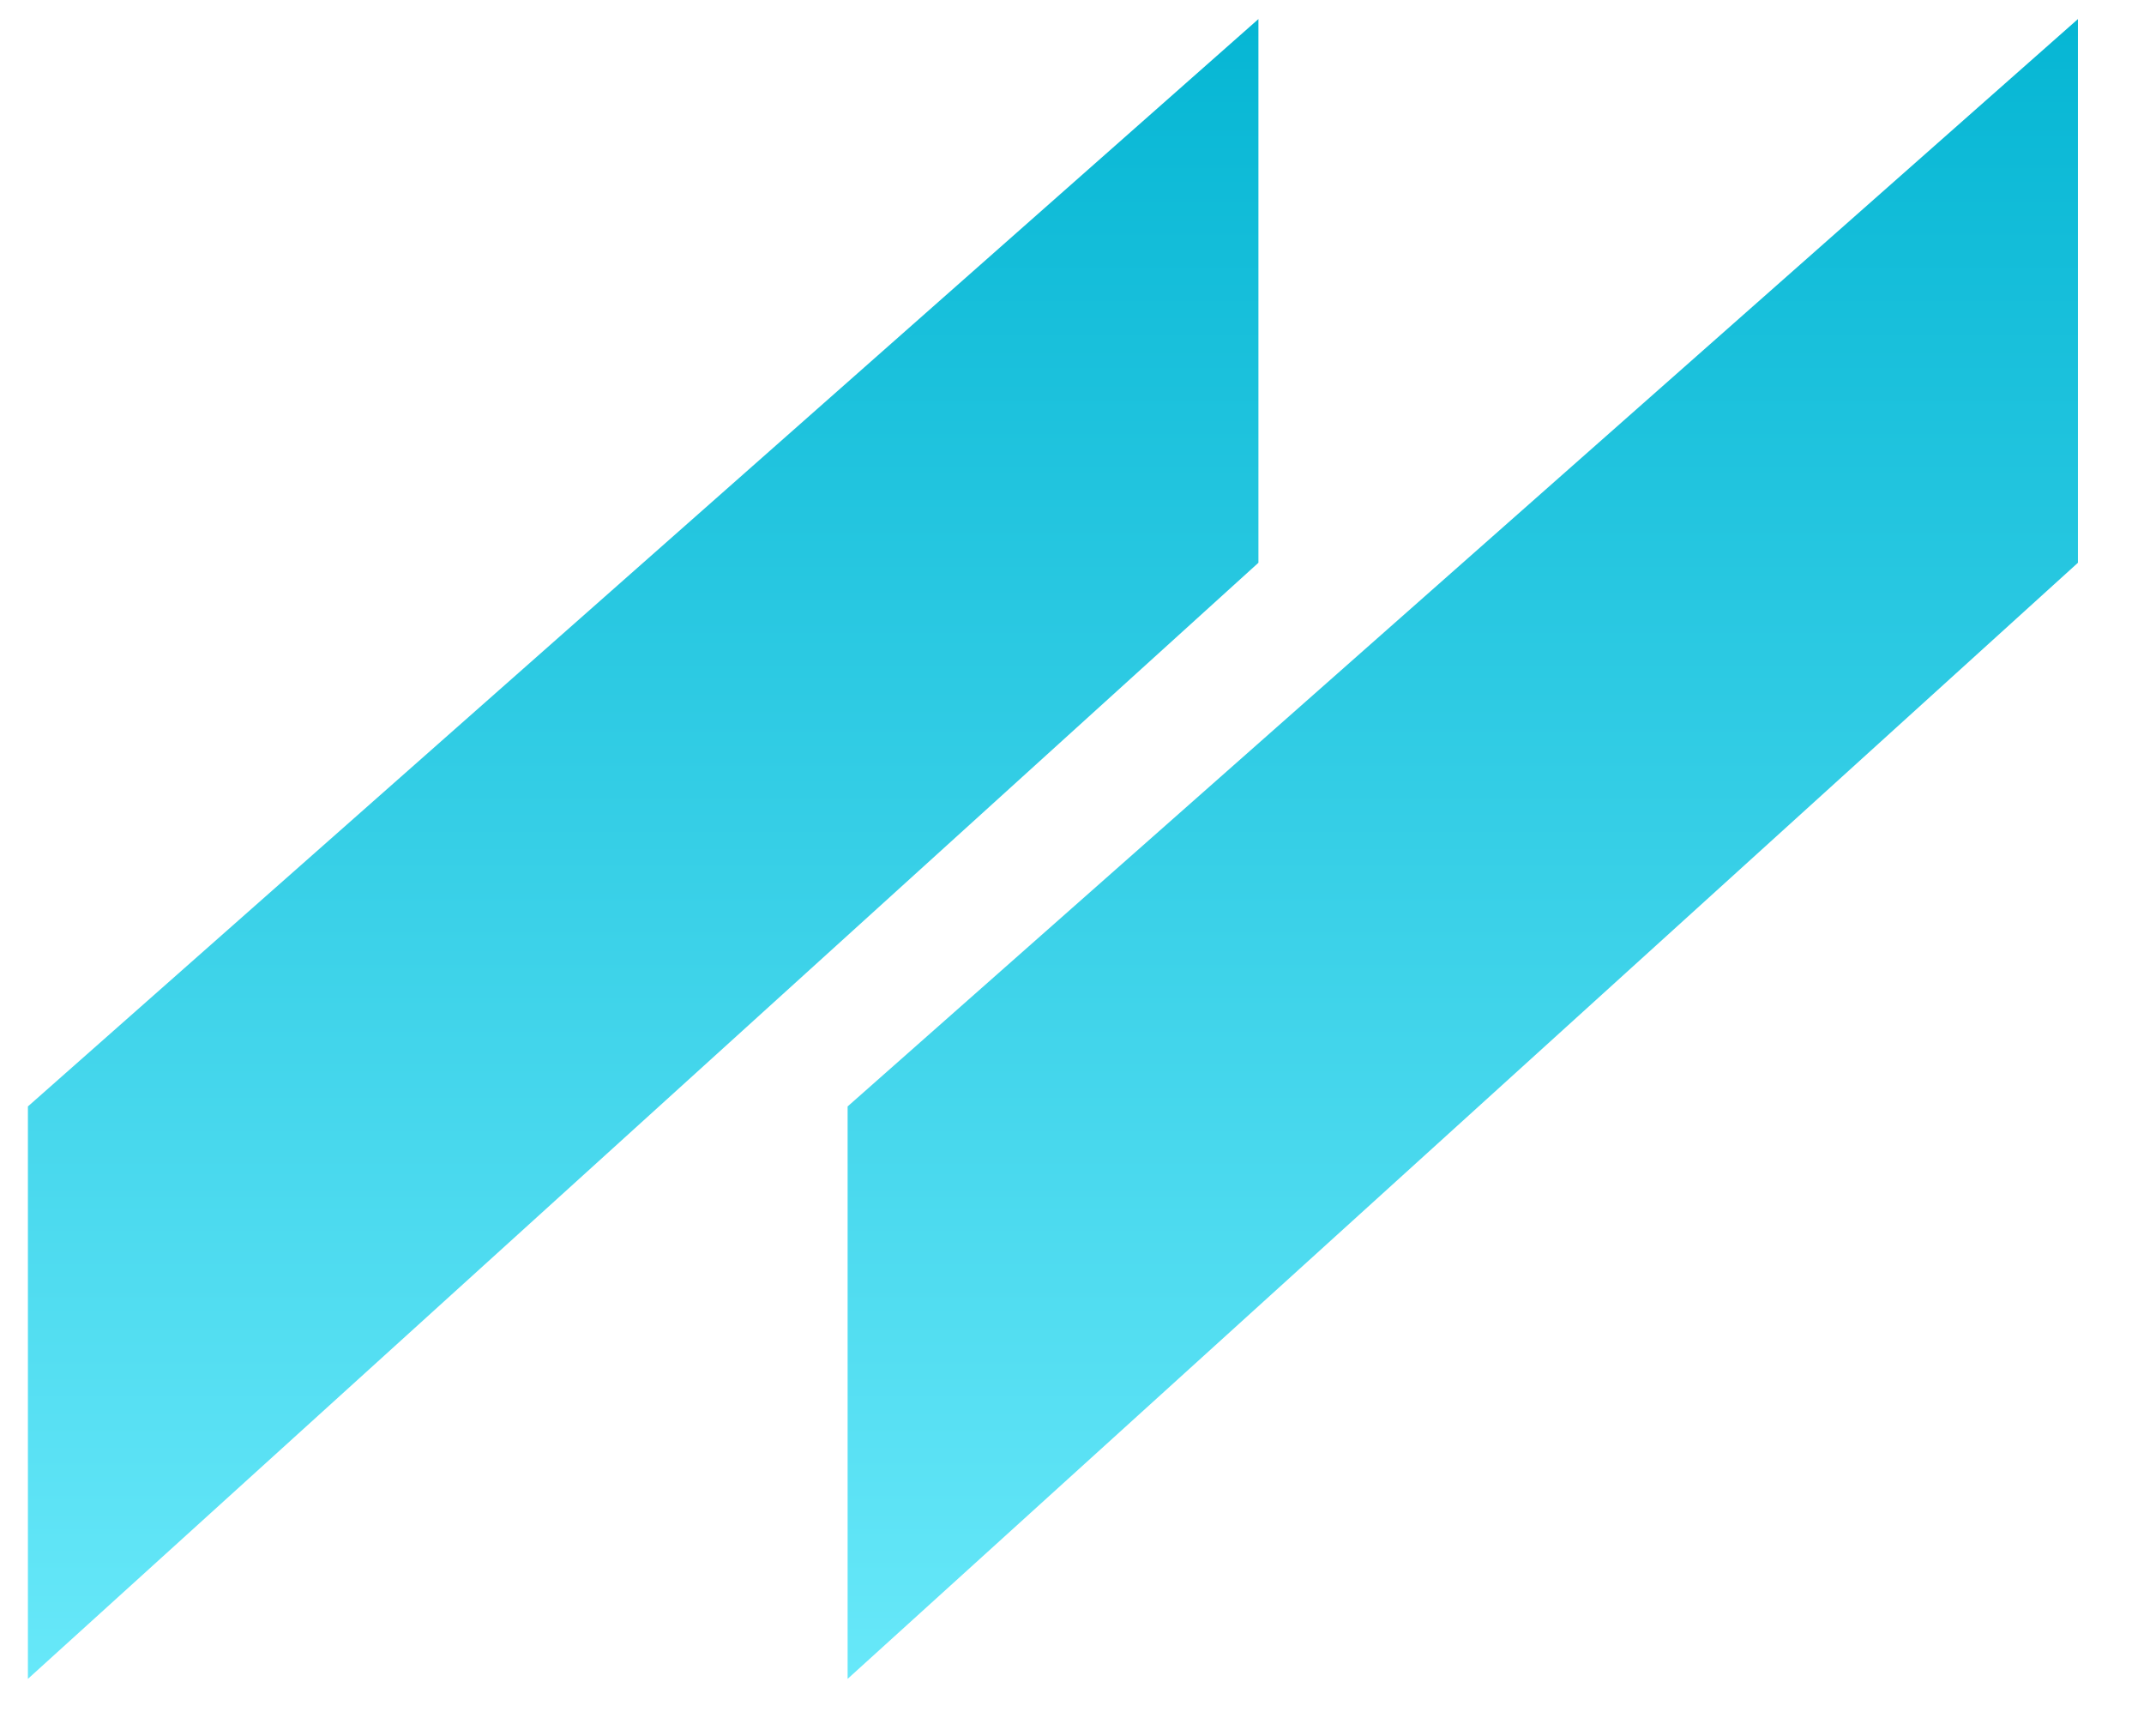
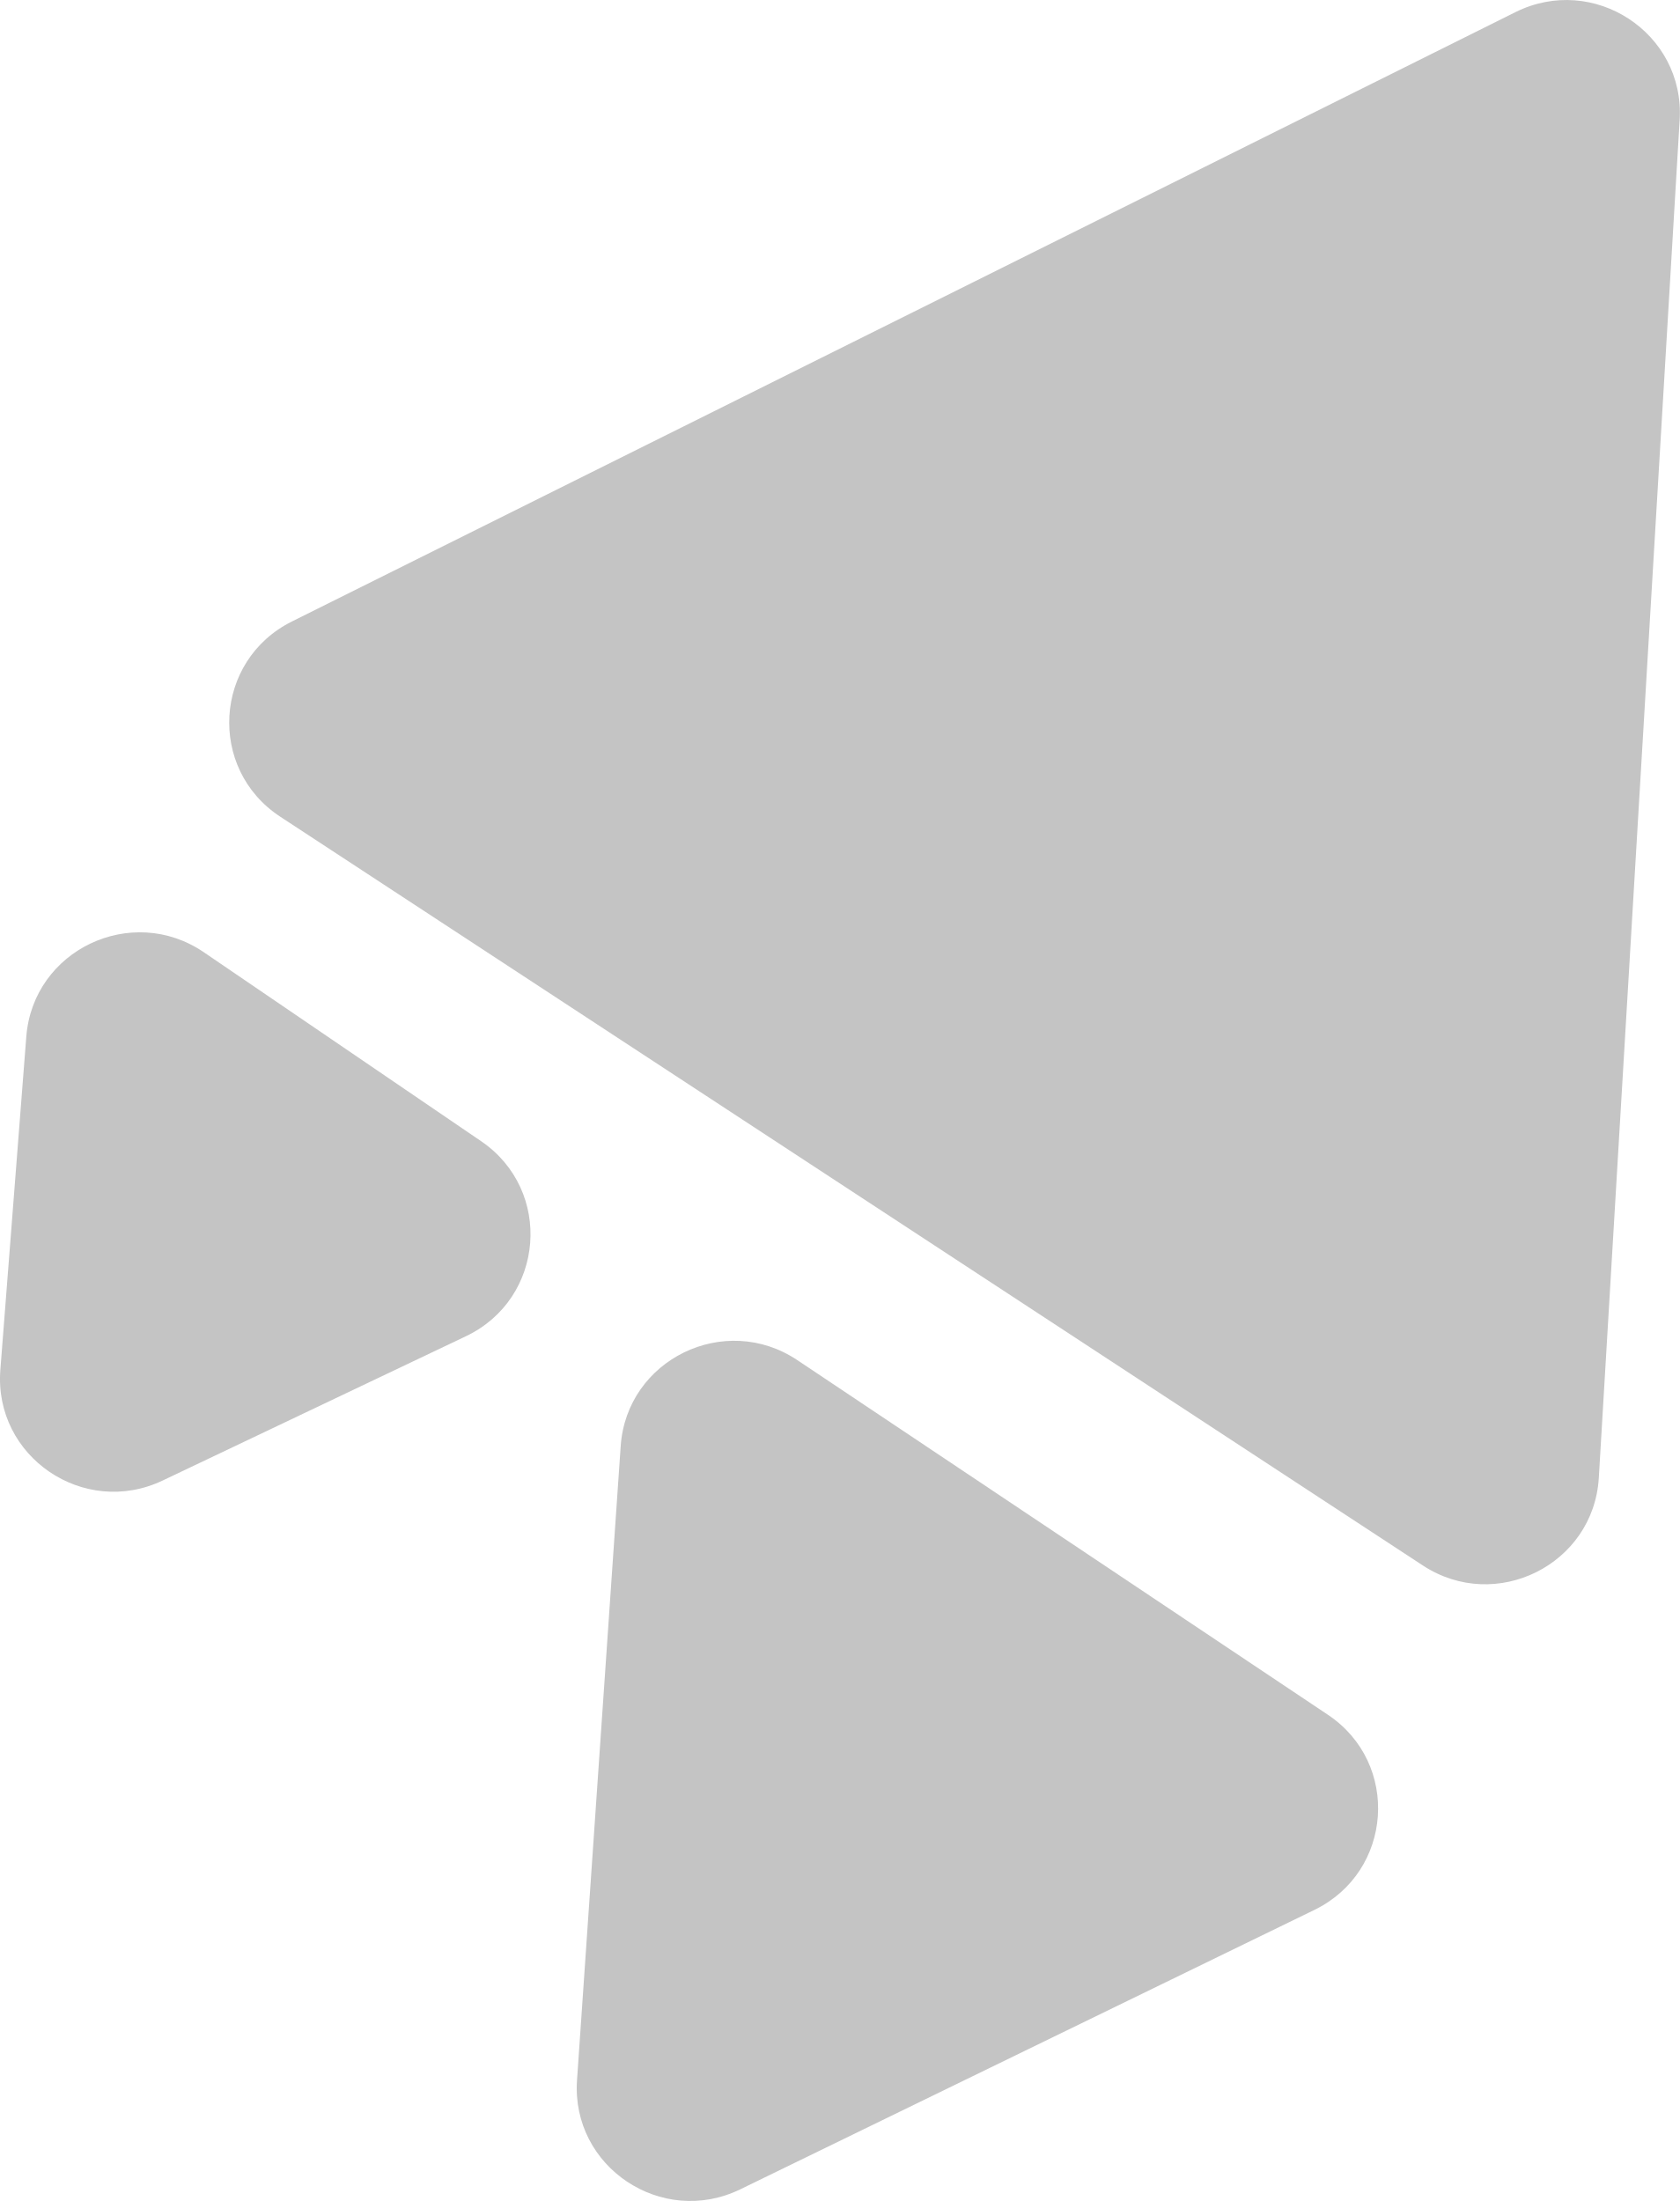
- <svg xmlns="http://www.w3.org/2000/svg" xmlns:xlink="http://www.w3.org/1999/xlink" version="1.1" preserveAspectRatio="xMidYMid meet" viewBox="344.564 330.278 111.737 91.218" width="53.87" height="43.61">
-   <defs>
-     <path d="M453.3 331.28L453.3 359.85L388.64 418.5L388.64 388.42L453.3 331.28Z" id="aFZf6T5ED" />
-     <linearGradient id="gradientb2ThqnP5Op" gradientUnits="userSpaceOnUse" x1="420.97" y1="331.28" x2="420.97" y2="418.5">
-       <stop style="stop-color: #06b6d4;stop-opacity: 1" offset="0%" />
-       <stop style="stop-color: #67e8f9;stop-opacity: 1" offset="100%" />
-     </linearGradient>
-     <path d="M410.23 331.28L410.23 359.85L345.56 418.5L345.56 388.42L410.23 331.28Z" id="a9fehgwfM" />
-     <linearGradient id="gradientk1wNV9Ostb" gradientUnits="userSpaceOnUse" x1="377.89" y1="331.28" x2="377.89" y2="418.5">
-       <stop style="stop-color: #06b6d4;stop-opacity: 1" offset="0%" />
-       <stop style="stop-color: #67e8f9;stop-opacity: 1" offset="100%" />
-     </linearGradient>
-   </defs>
-   <g>
-     <g>
-       <use xlink:href="#aFZf6T5ED" opacity="1" fill="url(#gradientb2ThqnP5Op)" />
-     </g>
-     <g>
-       <use xlink:href="#a9fehgwfM" opacity="1" fill="url(#gradientk1wNV9Ostb)" />
-     </g>
-   </g>
+ <svg xmlns="http://www.w3.org/2000/svg" width="29" height="38" viewBox="0 0 29 38" fill="none">
+   <path d="M26.16 0.21C27.51 -0.463 29.086 0.57 28.996 2.068L27.6 25.515C27.51 27.013 25.823 27.854 24.563 27.028L4.839 14.101C3.578 13.275 3.69 11.403 5.039 10.73L26.16 0.21Z" fill="#C4C4C4" />
+   <path d="M2.808 25.561C1.446 26.209 -0.11 25.148 0.006 23.651L0.454 17.898C0.571 16.401 2.273 15.592 3.518 16.44L8.306 19.703C9.551 20.552 9.405 22.422 8.043 23.07L2.808 25.561Z" fill="#C4C4C4" />
+   <path d="M12.78 37.798C11.424 38.458 9.858 37.411 9.961 35.914L10.715 24.967C10.818 23.47 12.512 22.645 13.765 23.483L22.923 29.605C24.176 30.442 24.047 32.314 22.691 32.974L12.78 37.798Z" fill="#C4C4C4" />
</svg>
